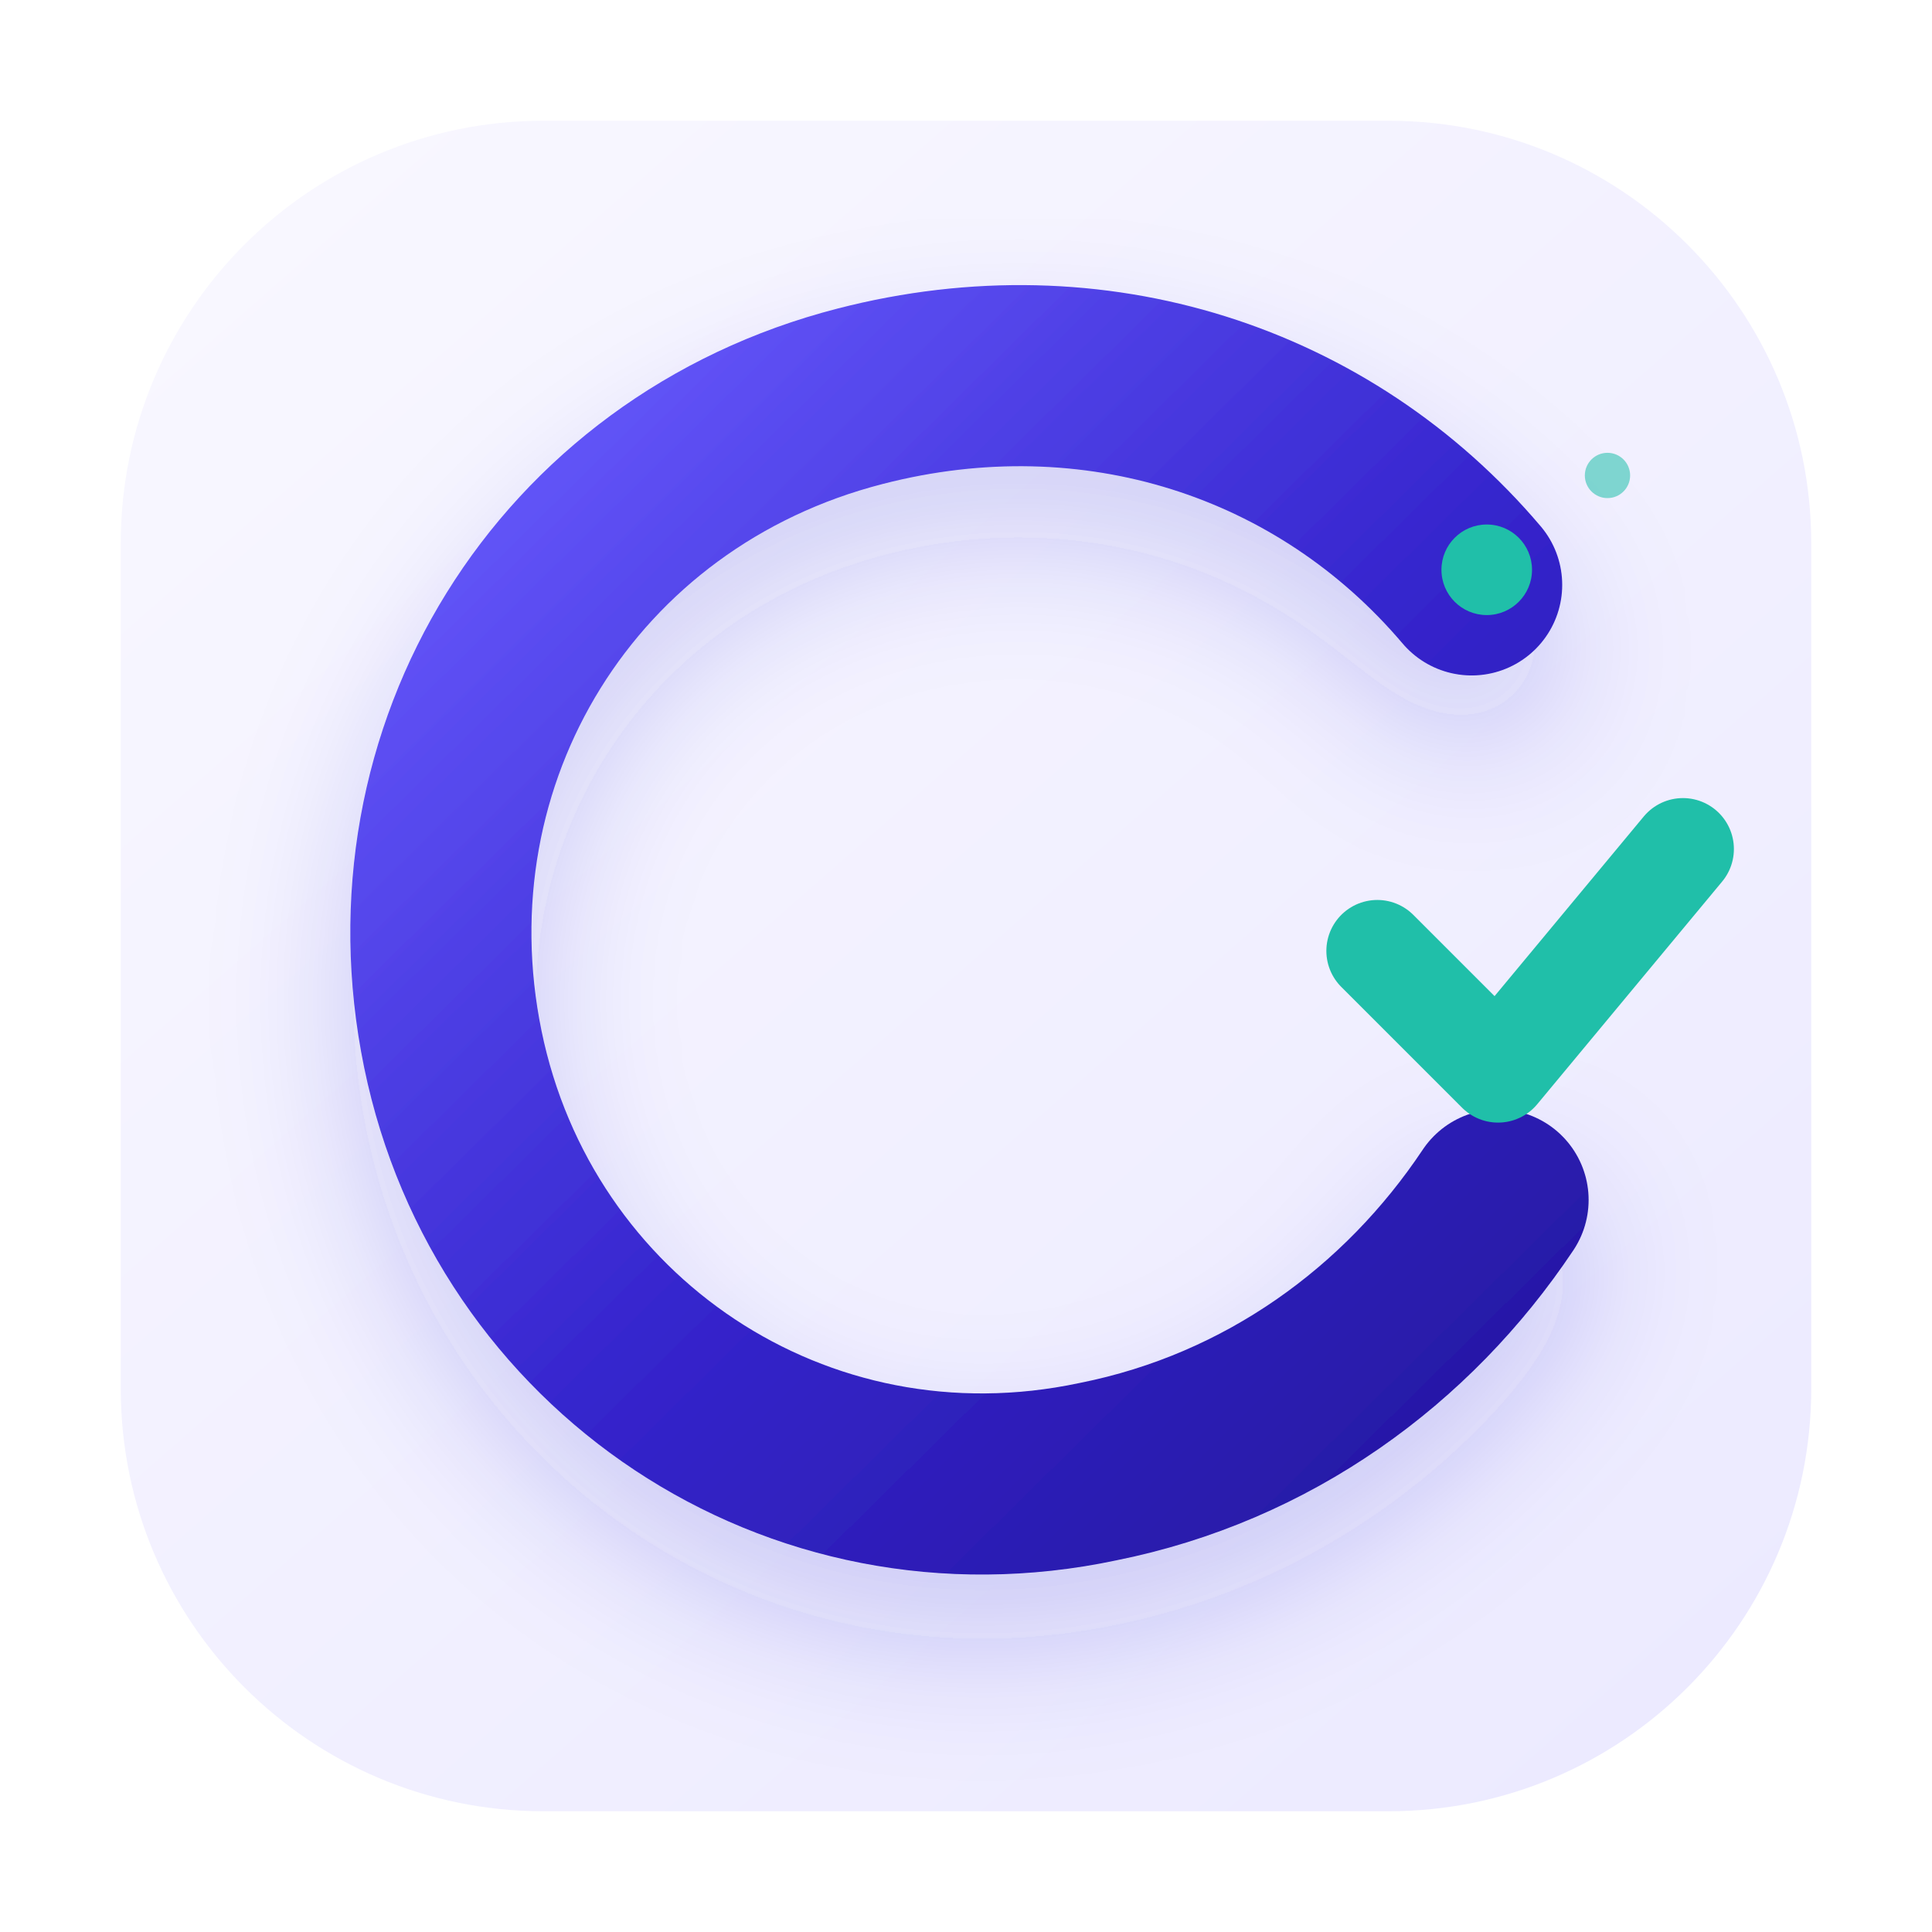
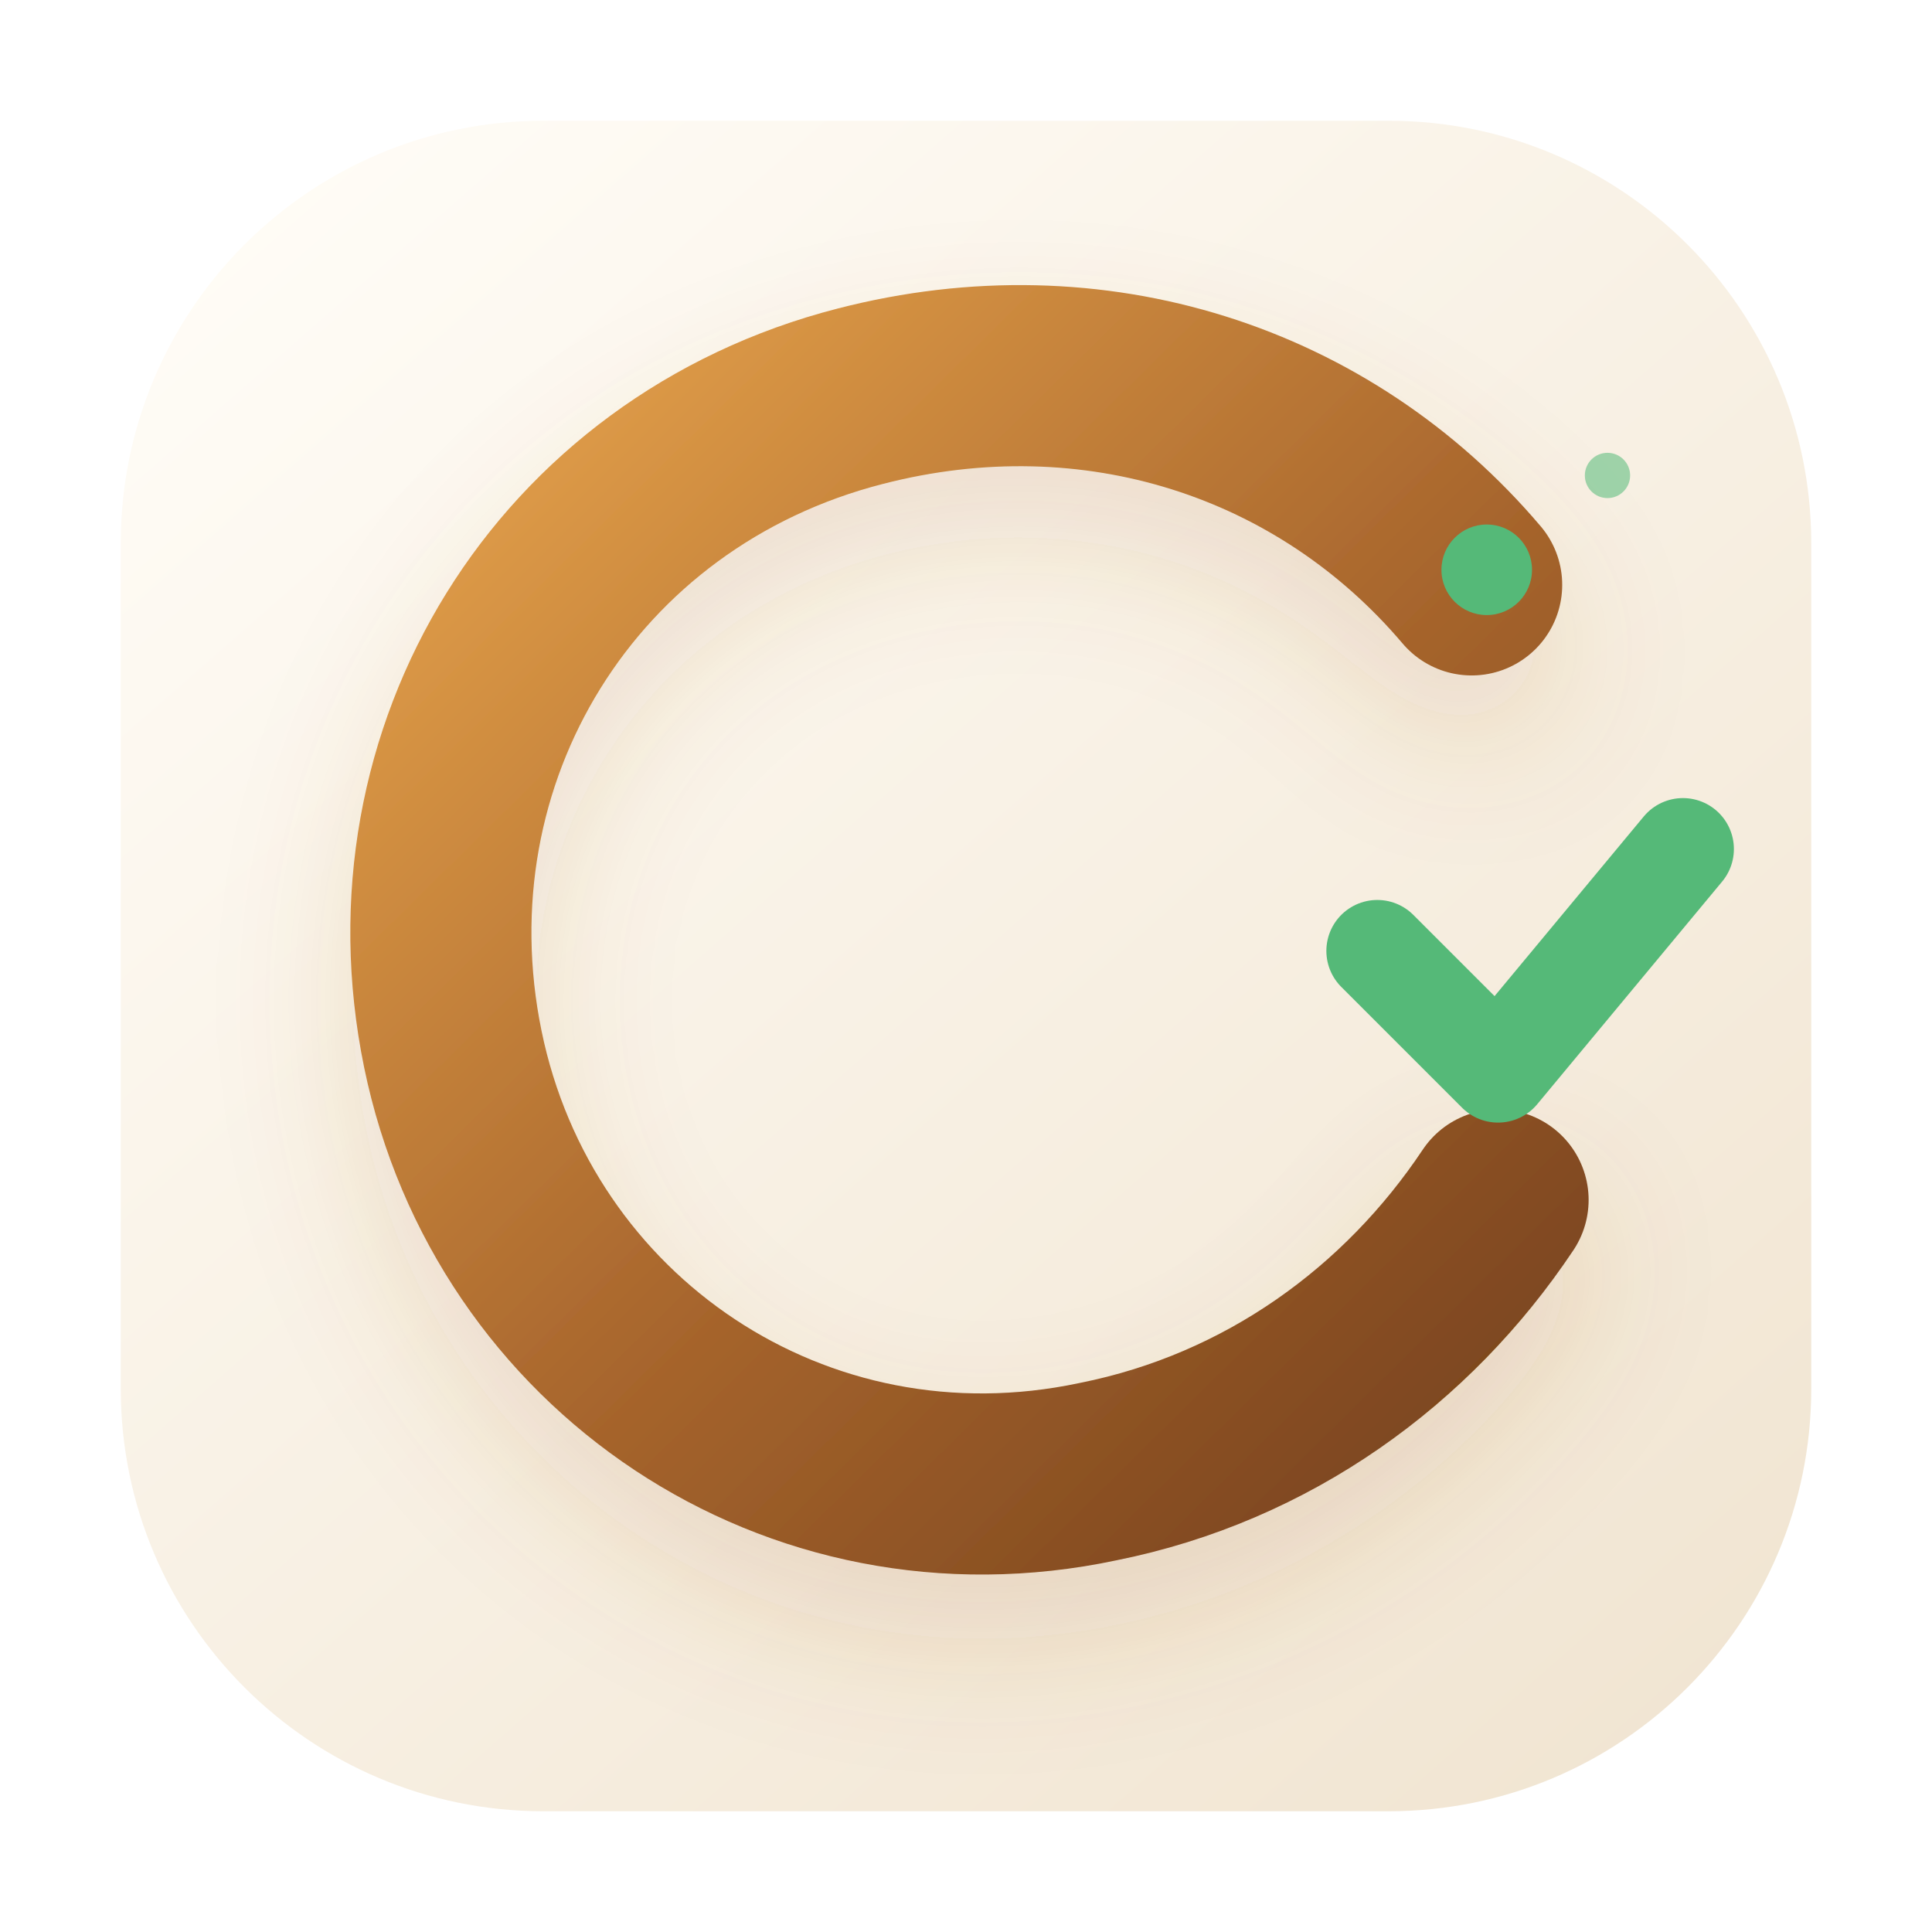
<svg xmlns="http://www.w3.org/2000/svg" width="512" height="512" viewBox="0 0 512 512" fill="none">
  <defs>
    <linearGradient id="background" x1="72" y1="48" x2="438" y2="466" gradientUnits="userSpaceOnUse">
-       <stop stop-color="#F8F7FF" />
-       <stop offset="1" stop-color="#ECEAFF" />
+       <stop stop-color="#FFFCF6" />
+       <stop offset="1" stop-color="#F1E5D2" />
    </linearGradient>
    <linearGradient id="stroke" x1="118" y1="104" x2="410" y2="400" gradientUnits="userSpaceOnUse">
-       <stop stop-color="#695CFF" />
-       <stop offset="0.52" stop-color="#3525CD" />
-       <stop offset="1" stop-color="#24169E" />
+       <stop stop-color="#E5A24B" />
+       <stop offset="0.52" stop-color="#A8662D" />
+       <stop offset="1" stop-color="#74401C" />
    </linearGradient>
    <filter id="shadow" x="42" y="40" width="428" height="432" filterUnits="userSpaceOnUse" color-interpolation-filters="sRGB">
-       <feDropShadow dx="0" dy="18" stdDeviation="18" flood-color="#3525CD" flood-opacity="0.18" />
+       <feDropShadow dx="0" dy="18" stdDeviation="18" flood-color="#A8662D" flood-opacity="0.16" />
    </filter>
  </defs>
  <rect x="32" y="32" width="448" height="448" rx="112" fill="url(#background)" />
  <g filter="url(#shadow)">
    <path d="M390 155C351 109 290 89 228 105C150 125 104 200 120 278C136 356 211 407 291 390C336 381 373 354 397 318" stroke="url(#stroke)" stroke-width="48" stroke-linecap="round" stroke-linejoin="round" />
  </g>
-   <path d="M365 252L397 284L446 225" stroke="#20BFA9" stroke-width="27" stroke-linecap="round" stroke-linejoin="round" />
-   <circle cx="394" cy="151" r="12" fill="#20BFA9" />
-   <circle cx="426" cy="126" r="6" fill="#20BFA9" fill-opacity="0.55" />
+   <path d="M365 252L397 284L446 225" stroke="#55B978" stroke-width="27" stroke-linecap="round" stroke-linejoin="round" />
+   <circle cx="394" cy="151" r="12" fill="#55B978" />
+   <circle cx="426" cy="126" r="6" fill="#55B978" fill-opacity="0.55" />
</svg>
